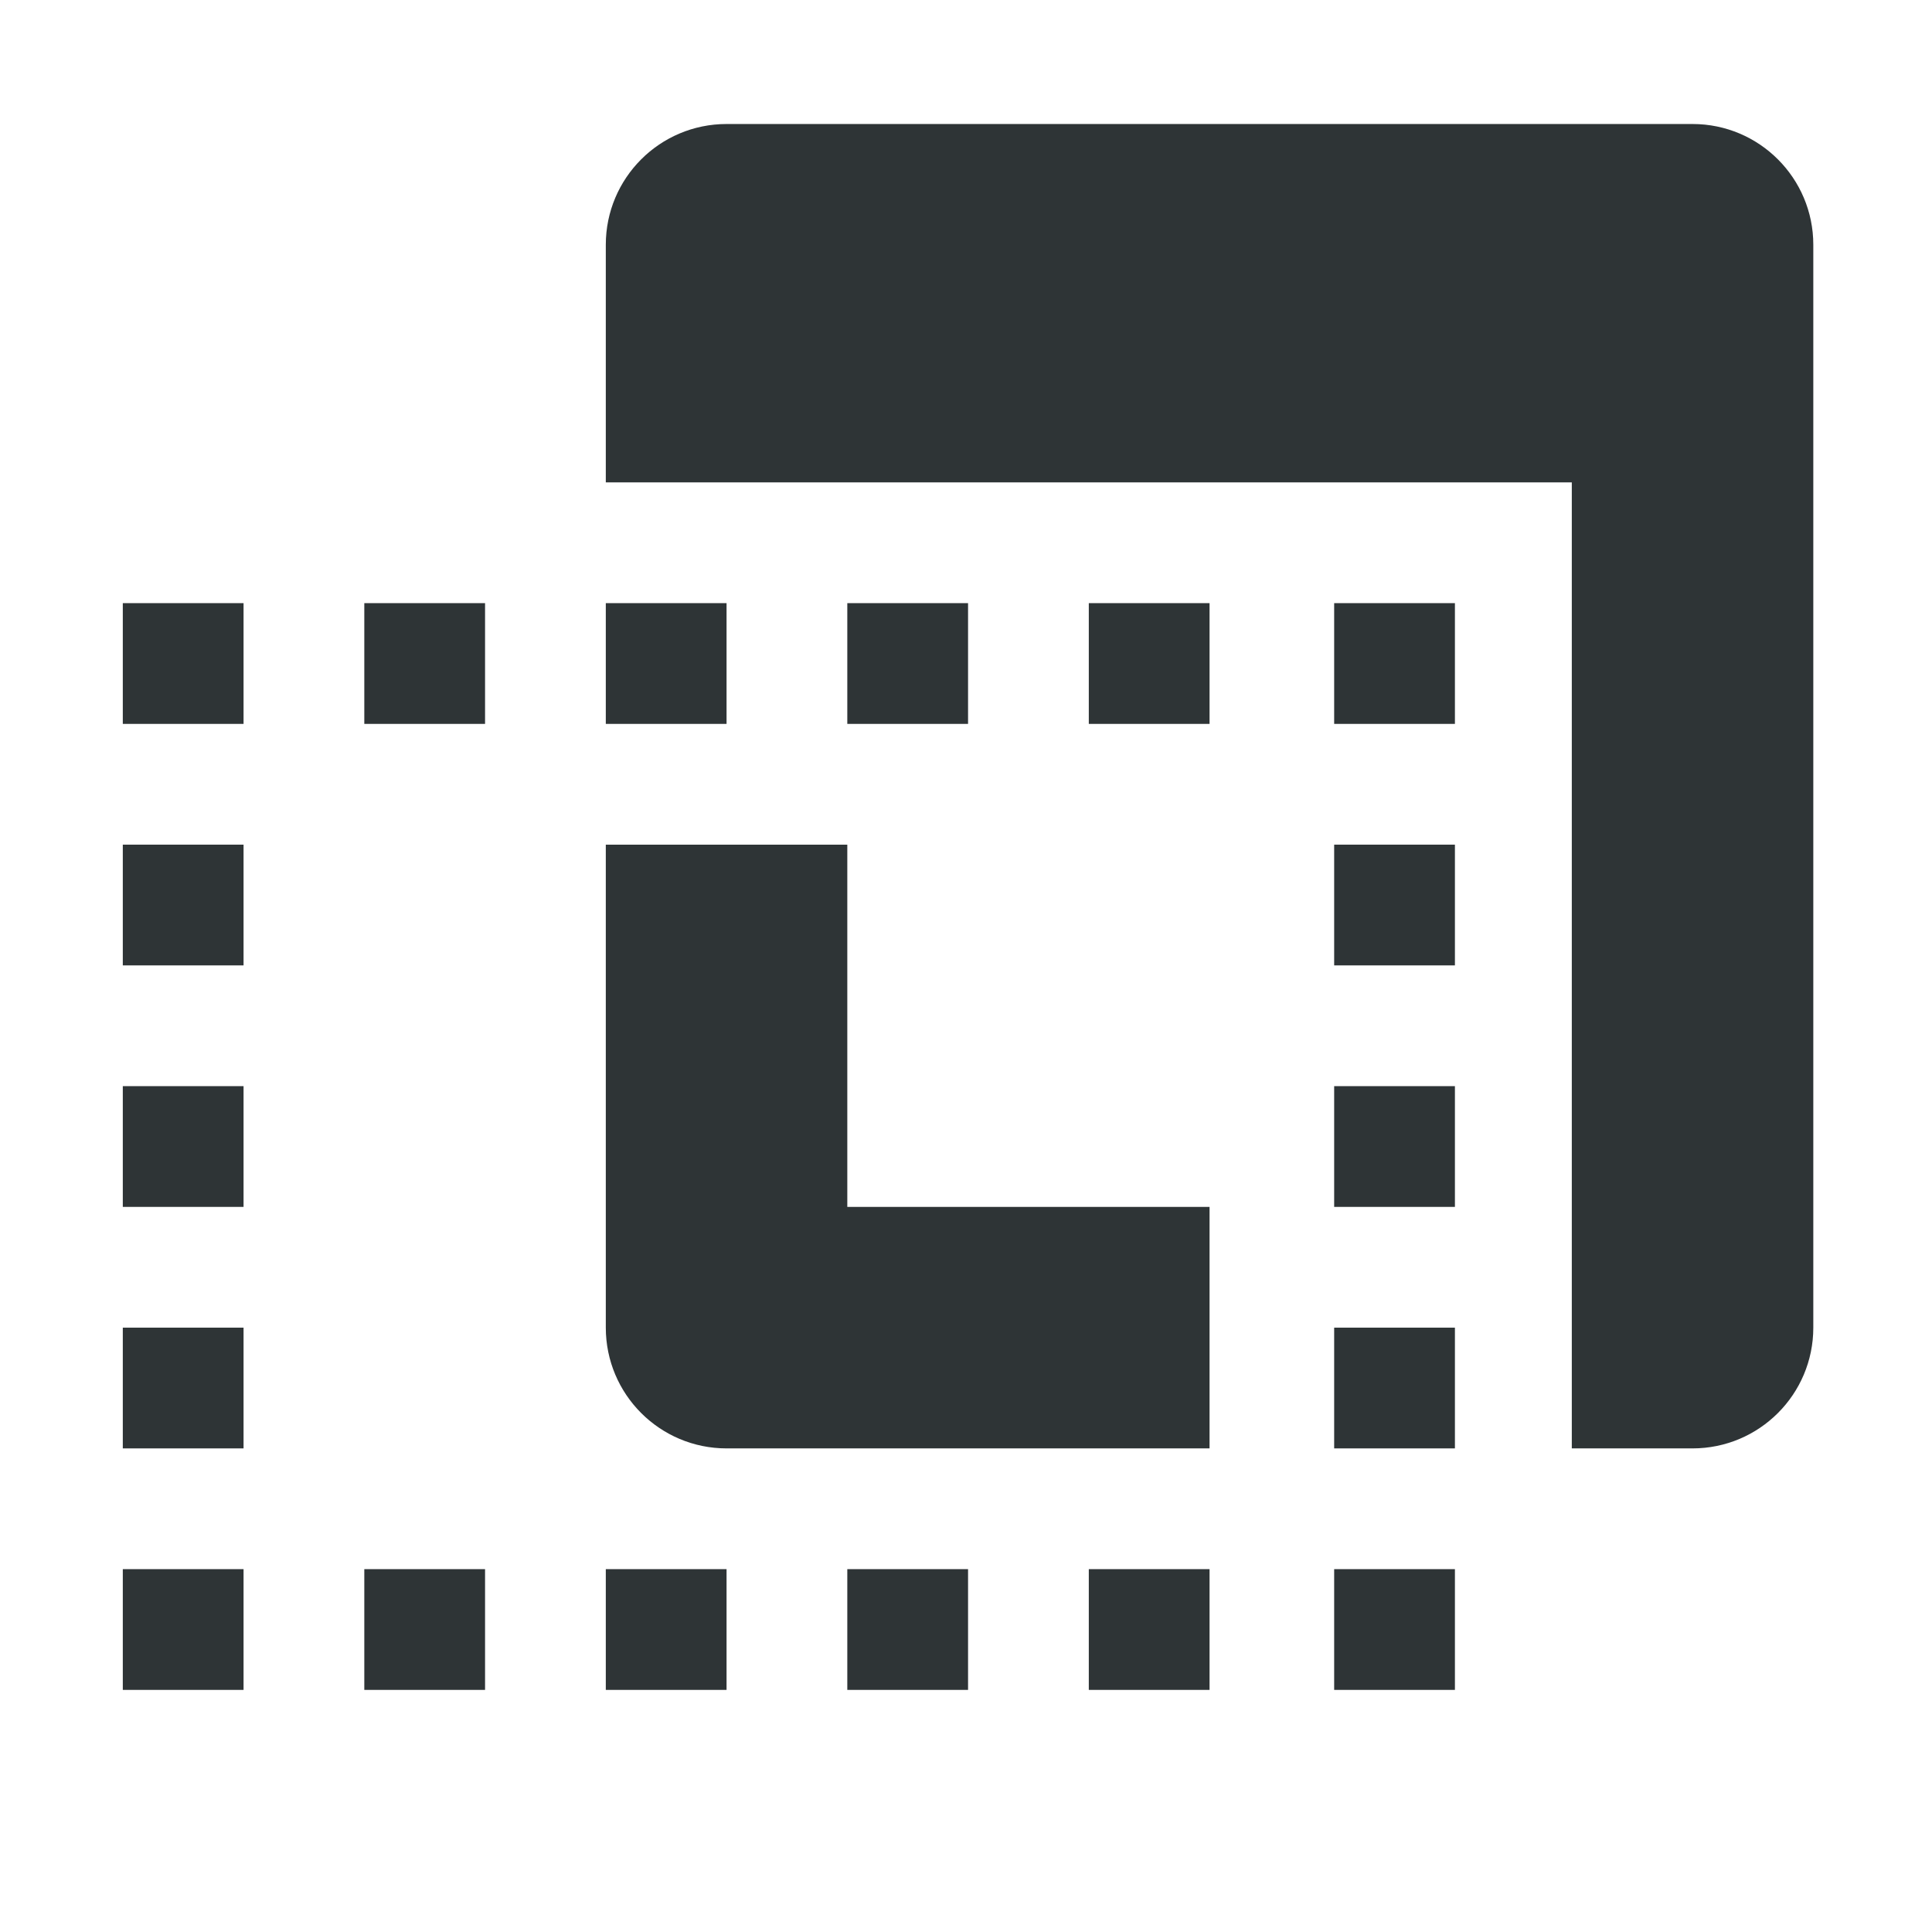
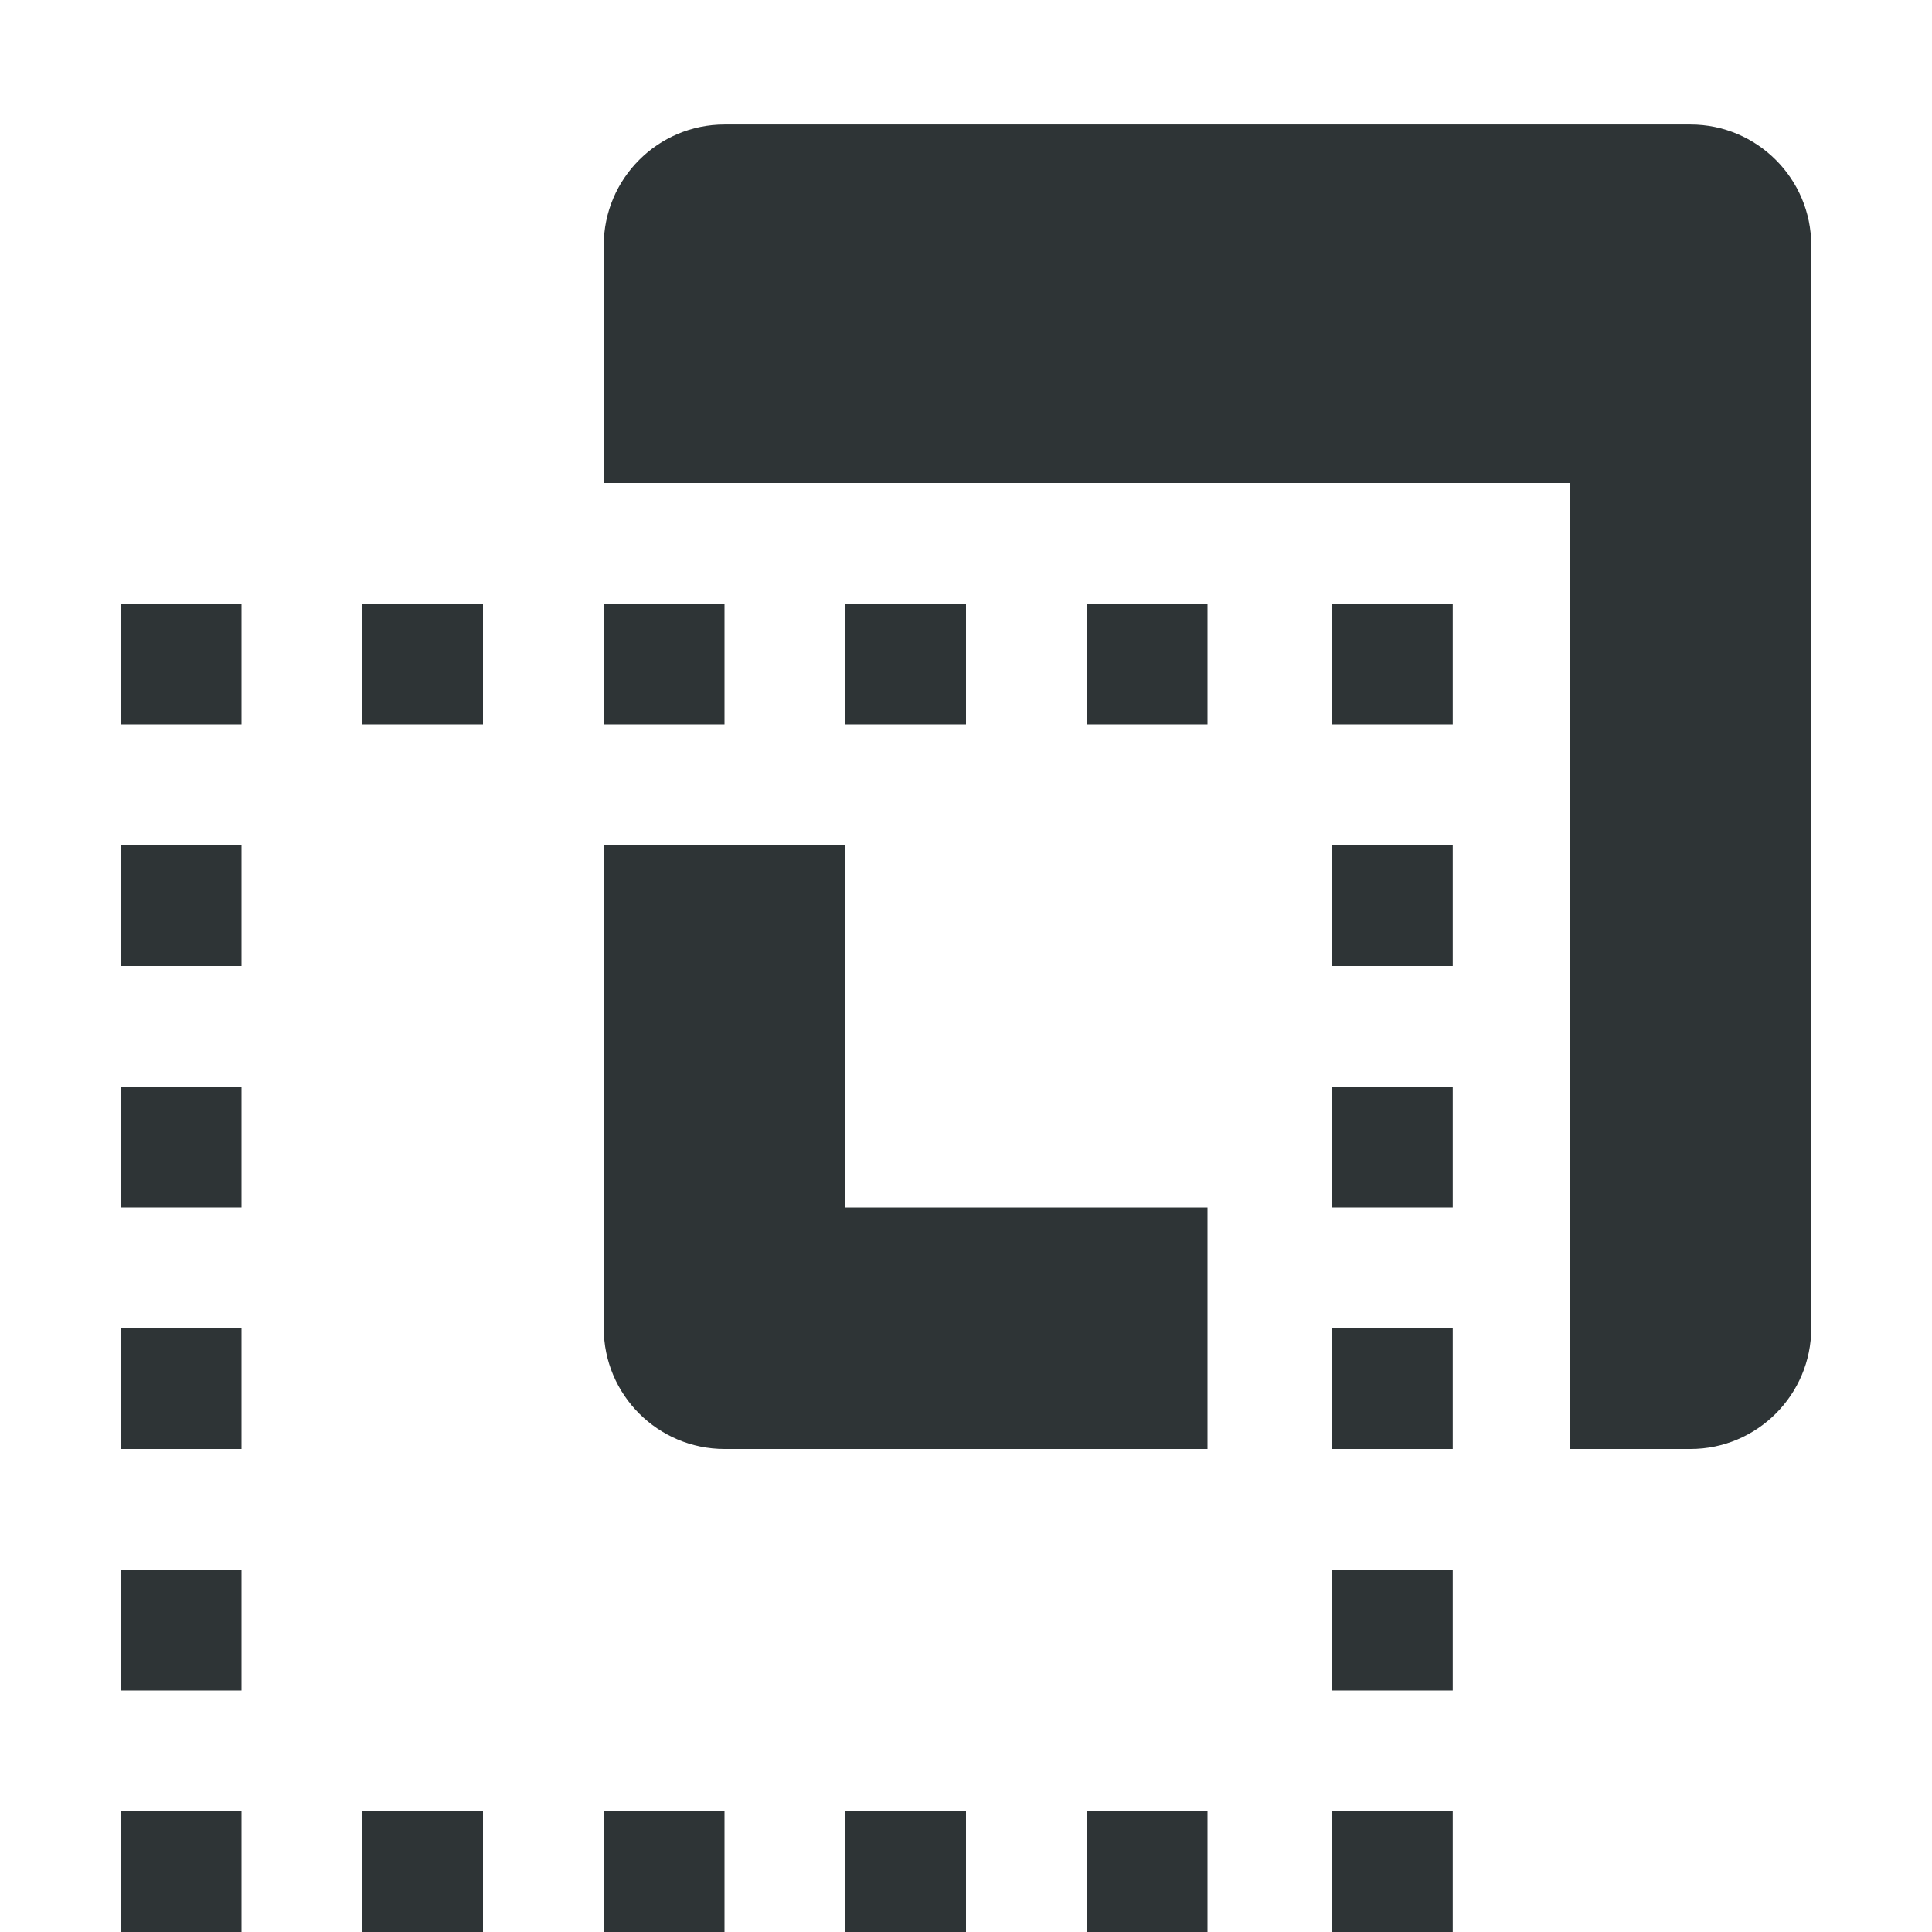
- <svg xmlns="http://www.w3.org/2000/svg" width="16" height="16">
+ <svg xmlns="http://www.w3.org/2000/svg" height="16px" viewBox="0 0 16 16" width="16px">
+   <filter id="a" height="100%" width="100%" x="0%" y="0%">
+     <feColorMatrix in="SourceGraphic" type="matrix" values="0 0 0 0 1 0 0 0 0 1 0 0 0 0 1 0 0 0 1 0" />
+   </filter>
+   <mask id="b">
+     <g filter="url(#a)">
+       <path d="m 0 0 h 16 v 16 h -16 z" fill-opacity="0.3" />
+     </g>
+   </mask>
+   <clipPath id="c">
+     <path d="m 0 0 h 1600 v 1200 h -1600 z" />
+   </clipPath>
+   <mask id="d">
+     <g filter="url(#a)">
+       <path d="m 0 0 h 16 v 16 h -16 z" fill-opacity="0.05" />
+     </g>
+   </mask>
+   <clipPath id="e">
+     <path d="m 0 0 h 1600 v 1200 h -1600 z" />
+   </clipPath>
+   <mask id="f">
+     <g filter="url(#a)">
+       <path d="m 0 0 h 16 v 16 h -16 z" fill-opacity="0.05" />
+     </g>
+   </mask>
+   <clipPath id="g">
+     <path d="m 0 0 h 1600 v 1200 h -1600 z" />
+   </clipPath>
+   <mask id="h">
+     <g filter="url(#a)">
+       <path d="m 0 0 h 16 v 16 h -16 z" fill-opacity="0.05" />
+     </g>
+   </mask>
+   <clipPath id="i">
+     <path d="m 0 0 h 1600 v 1200 h -1600 z" />
+   </clipPath>
+   <mask id="j">
+     <g filter="url(#a)">
+       <path d="m 0 0 h 16 v 16 h -16 z" fill-opacity="0.05" />
+     </g>
+   </mask>
+   <clipPath id="k">
+     <path d="m 0 0 h 1600 v 1200 h -1600 z" />
+   </clipPath>
+   <mask id="l">
+     <g filter="url(#a)">
+       <path d="m 0 0 h 16 v 16 h -16 z" fill-opacity="0.05" />
+     </g>
+   </mask>
+   <clipPath id="m">
+     <path d="m 0 0 h 1600 v 1200 h -1600 z" />
+   </clipPath>
+   <mask id="n">
+     <g filter="url(#a)">
+       <path d="m 0 0 h 16 v 16 h -16 z" fill-opacity="0.05" />
+     </g>
+   </mask>
+   <clipPath id="o">
+     <path d="m 0 0 h 1600 v 1200 h -1600 z" />
+   </clipPath>
+   <mask id="p">
+     <g filter="url(#a)">
+       <path d="m 0 0 h 16 v 16 h -16 z" fill-opacity="0.3" />
+     </g>
+   </mask>
+   <clipPath id="q">
+     <path d="m 0 0 h 1600 v 1200 h -1600 z" />
+   </clipPath>
+   <mask id="r">
+     <g filter="url(#a)">
+       <path d="m 0 0 h 16 v 16 h -16 z" fill-opacity="0.5" />
+     </g>
+   </mask>
+   <clipPath id="s">
+     <path d="m 0 0 h 1600 v 1200 h -1600 z" />
+   </clipPath>
  <g fill="#2e3436">
-     <path d="M1.017 4.995h1v1h-1zM3.017 4.995h1v1h-1zM5.017 4.995h1v1h-1zM7.017 4.995h1v1h-1zM9.017 4.995h1v1h-1zM11.049 4.995h1v1h-1zM11.049 6.995h1v1h-1zM11.049 8.995h1v1h-1zM11.049 10.995h1v1h-1zM11.049 12.995h1v1h-1zM9.017 12.995h1v1h-1zM7.017 12.995h1v1h-1zM5.017 12.995h1v1h-1zM3.017 12.995h1v1h-1zM1.017 12.995h1v1h-1zM1.017 10.995h1v1h-1zM1.017 8.995h1v1h-1zM1.017 6.995h1v1h-1z" style="marker:none" />
-     <path d="M6.017 1.027a1 1 0 0 0-1 1v1.968h8v8h1a1 1 0 0 0 1-1V2.027a1 1 0 0 0-1-1zm-1 5.968v4a1 1 0 0 0 1 1h4v-2h-3v-3z" style="line-height:normal;font-variant-ligatures:normal;font-variant-position:normal;font-variant-caps:normal;font-variant-numeric:normal;font-variant-alternates:normal;font-feature-settings:normal;text-indent:0;text-align:start;text-decoration-line:none;text-decoration-style:solid;text-decoration-color:#000;text-transform:none;text-orientation:mixed;shape-padding:0;isolation:auto;mix-blend-mode:normal;marker:none" color="#000" font-weight="400" font-family="sans-serif" white-space="normal" overflow="visible" />
+     <path d="m 1 5 h 1 v 1 h -1 z m 0 0" />
+     <path d="m 3 5 h 1 v 1 h -1 z m 0 0" />
+     <path d="m 5 5 h 1 v 1 h -1 z m 0 0" />
+     <path d="m 7 5 h 1 v 1 h -1 z m 0 0" />
+     <path d="m 9 5 h 1 v 1 h -1 z m 0 0" />
+     <path d="m 11.031 5 h 1 v 1 h -1 z m 0 0" />
+     <path d="m 11.031 7 h 1 v 1 h -1 z m 0 0" />
+     <path d="m 11.031 9 h 1 v 1 h -1 z m 0 0" />
+     <path d="m 11.031 11 h 1 v 1 h -1 z m 0 0" />
+     <path d="m 11.031 15 h 1 v 1 h -1 z m 0 0" />
+     <path d="m 9 15 h 1 v 1 h -1 z m 0 0" />
+     <path d="m 7 15 h 1 v 1 h -1 z m 0 0" />
+     <path d="m 5 15 h 1 v 1 h -1 z m 0 0" />
+     <path d="m 3 15 h 1 v 1 h -1 z m 0 0" />
+     <path d="m 1 15 h 1 v 1 h -1 z m 0 0" />
+     <path d="m 1 11 h 1 v 1 h -1 z m 0 0" />
+     <path d="m 1 9 h 1 v 1 h -1 z m 0 0" />
+     <path d="m 1 7 h 1 v 1 h -1 z m 0 0" />
+     <path d="m 6 1.031 c -0.551 0 -1 0.449 -1 1 v 1.969 h 8 v 8 h 1 c 0.551 0 1 -0.449 1 -1 v -8.969 c 0 -0.551 -0.449 -1 -1 -1 z m -1 5.969 v 4 c 0 0.551 0.449 1 1 1 h 4 v -2 h -3 v -3 z m 0 0" />
+     <path d="m 11.031 13 h 1 v 1 h -1 z m 0 0" />
+     <path d="m 1 13 h 1 v 1 h -1 z m 0 0" />
+   </g>
+   <g clip-path="url(#c)" mask="url(#b)" transform="matrix(1 0 0 1 -600 -604)">
+     <path d="m 562.461 212.059 h 10.449 c -1.184 0.492 -1.297 2.461 0 3 h -10.449 z m 0 0" fill="#2e3436" />
+   </g>
+   <g clip-path="url(#e)" mask="url(#d)" transform="matrix(1 0 0 1 -600 -604)">
+     <path d="m 16 748 h 1 v 1 h -1 z m 0 0" fill="#2e3436" fill-rule="evenodd" />
+   </g>
+   <g clip-path="url(#g)" mask="url(#f)" transform="matrix(1 0 0 1 -600 -604)">
+     <path d="m 17 747 h 1 v 1 h -1 z m 0 0" fill="#2e3436" fill-rule="evenodd" />
+   </g>
+   <g clip-path="url(#i)" mask="url(#h)" transform="matrix(1 0 0 1 -600 -604)">
+     <path d="m 18 750 h 1 v 1 h -1 z m 0 0" fill="#2e3436" fill-rule="evenodd" />
+   </g>
+   <g clip-path="url(#k)" mask="url(#j)" transform="matrix(1 0 0 1 -600 -604)">
+     <path d="m 16 750 h 1 v 1 h -1 z m 0 0" fill="#2e3436" fill-rule="evenodd" />
+   </g>
+   <g clip-path="url(#m)" mask="url(#l)" transform="matrix(1 0 0 1 -600 -604)">
+     <path d="m 17 751 h 1 v 1 h -1 z m 0 0" fill="#2e3436" fill-rule="evenodd" />
+   </g>
+   <g clip-path="url(#o)" mask="url(#n)" transform="matrix(1 0 0 1 -600 -604)">
+     <path d="m 19 751 h 1 v 1 h -1 z m 0 0" fill="#2e3436" fill-rule="evenodd" />
+   </g>
+   <g clip-path="url(#q)" mask="url(#p)" transform="matrix(1 0 0 1 -600 -604)">
+     <path d="m 136 776 v 7 h 7 v -7 z m 0 0" fill="#2e3436" />
+   </g>
+   <g clip-path="url(#s)" mask="url(#r)" transform="matrix(1 0 0 1 -600 -604)">
+     <path d="m 219 758 h 3 v 12 h -3 z m 0 0" fill="#2e3436" />
  </g>
</svg>
